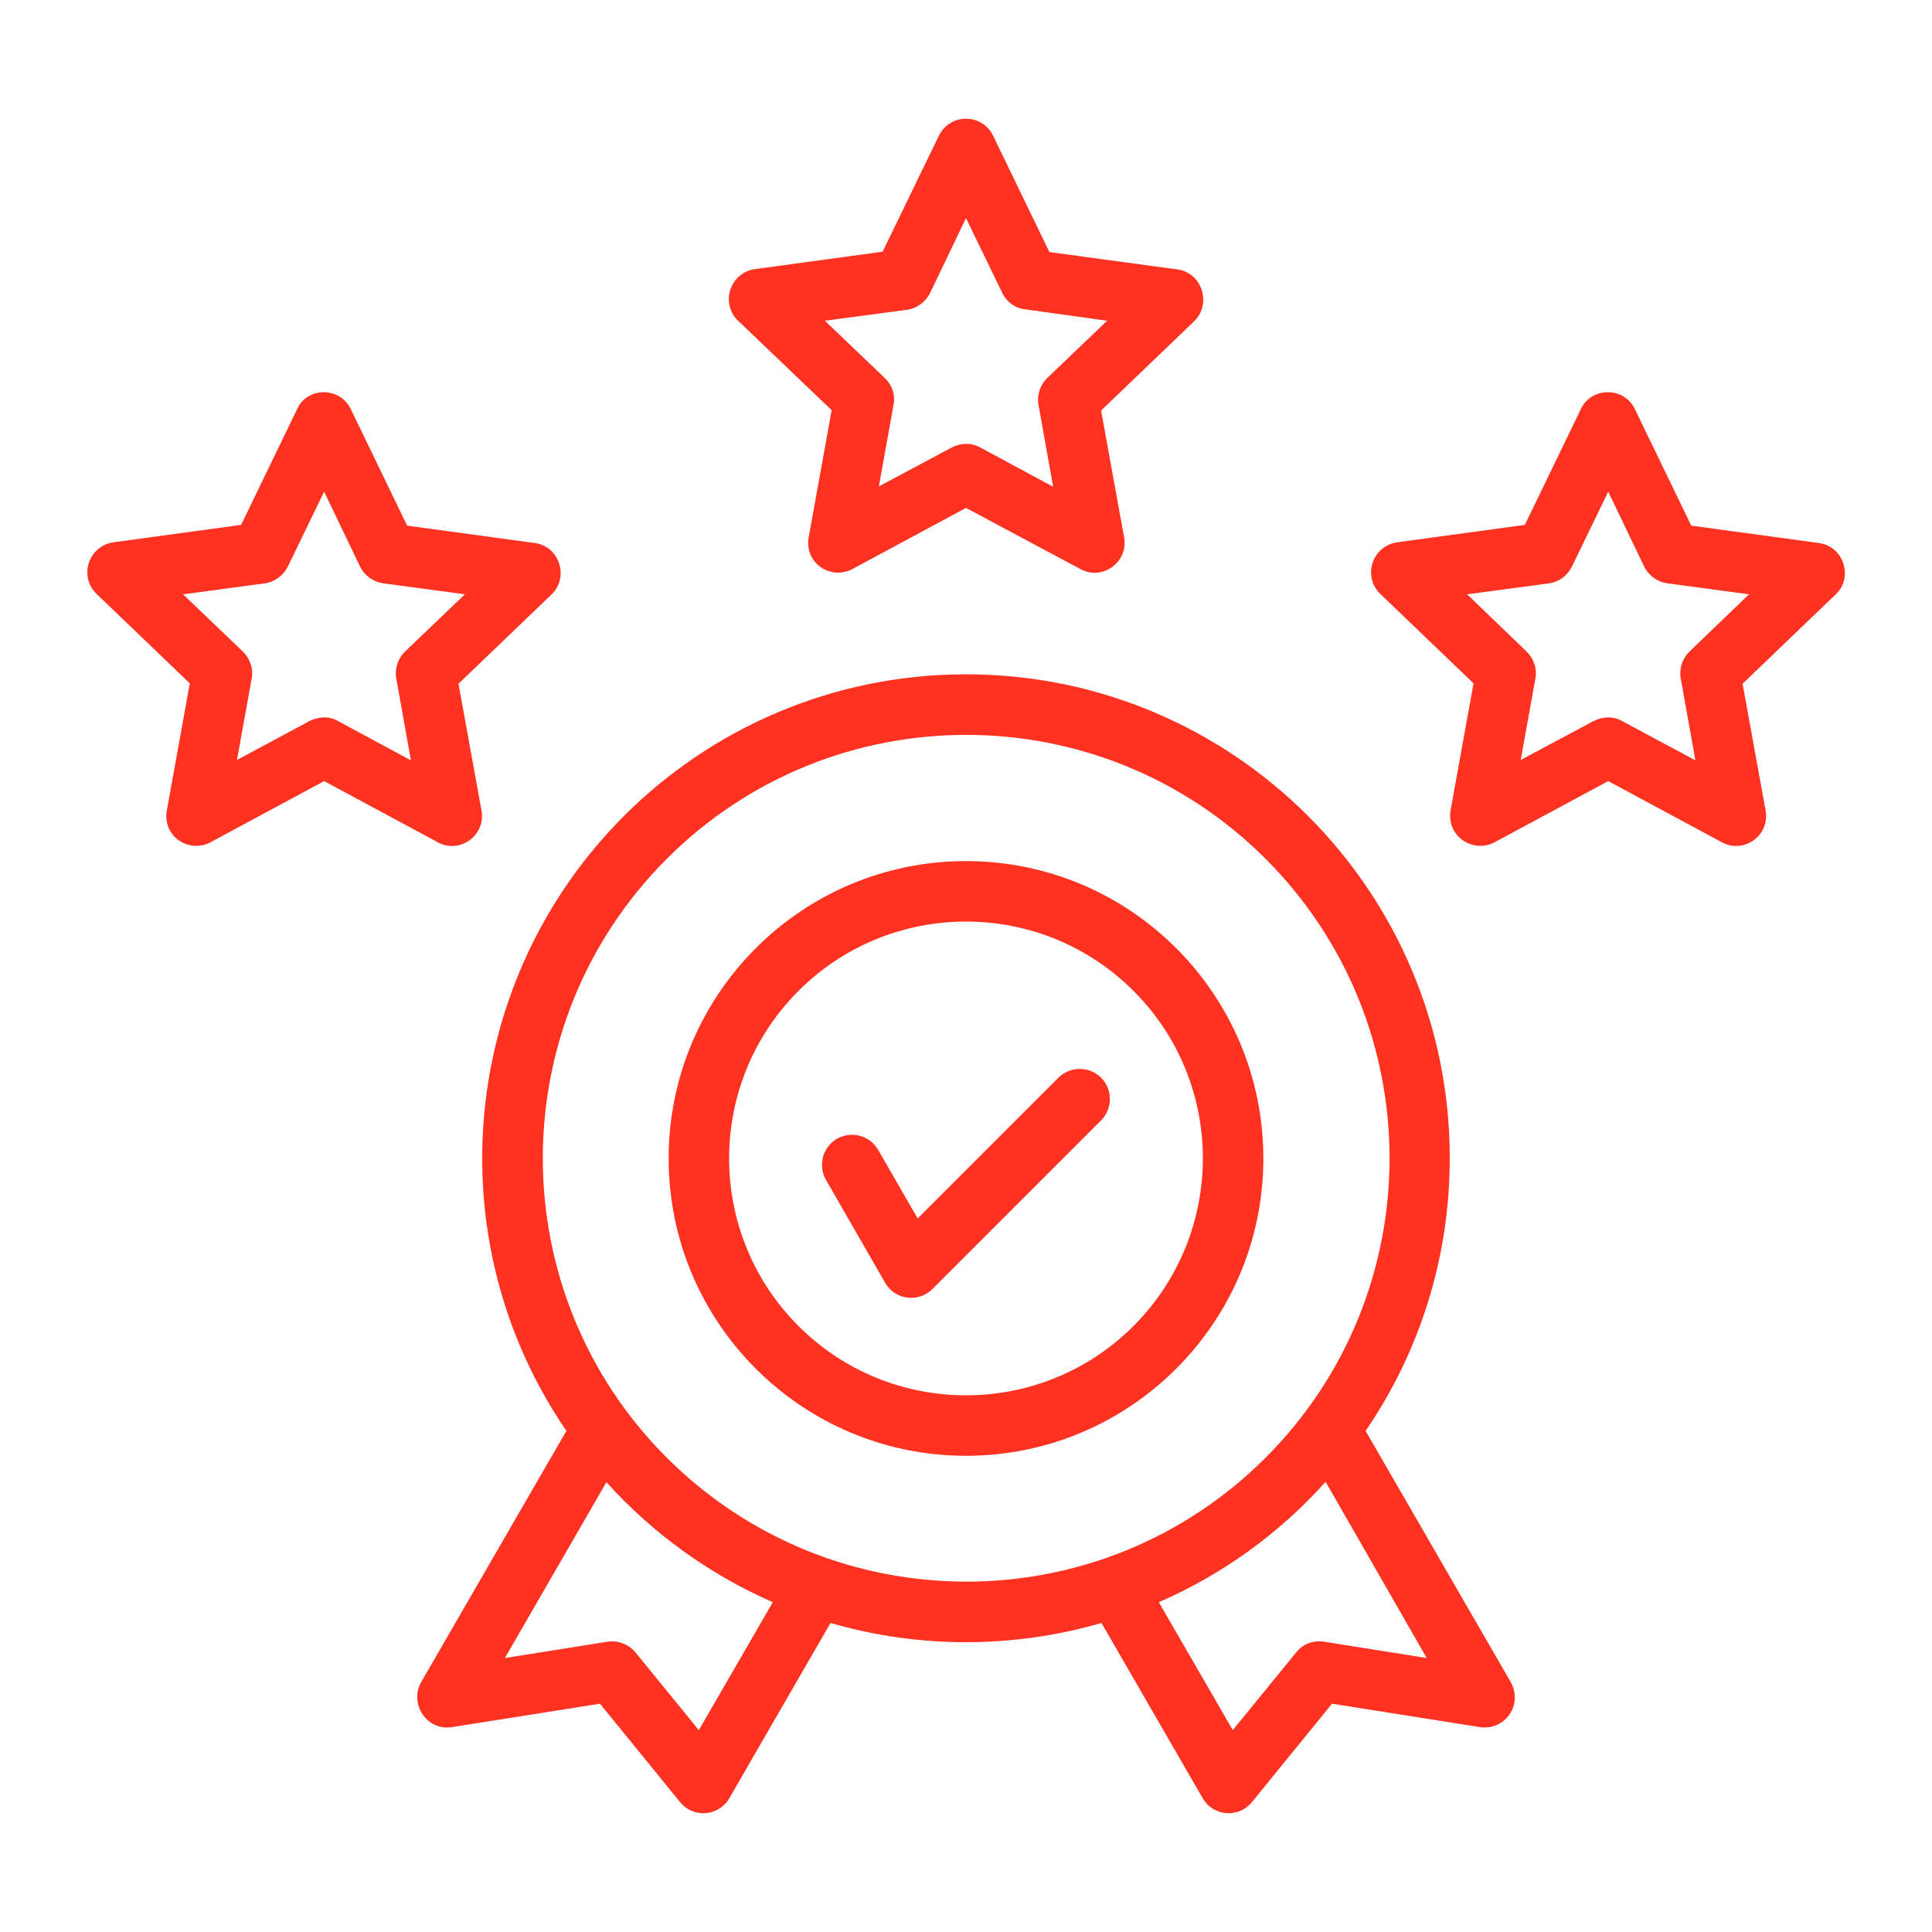
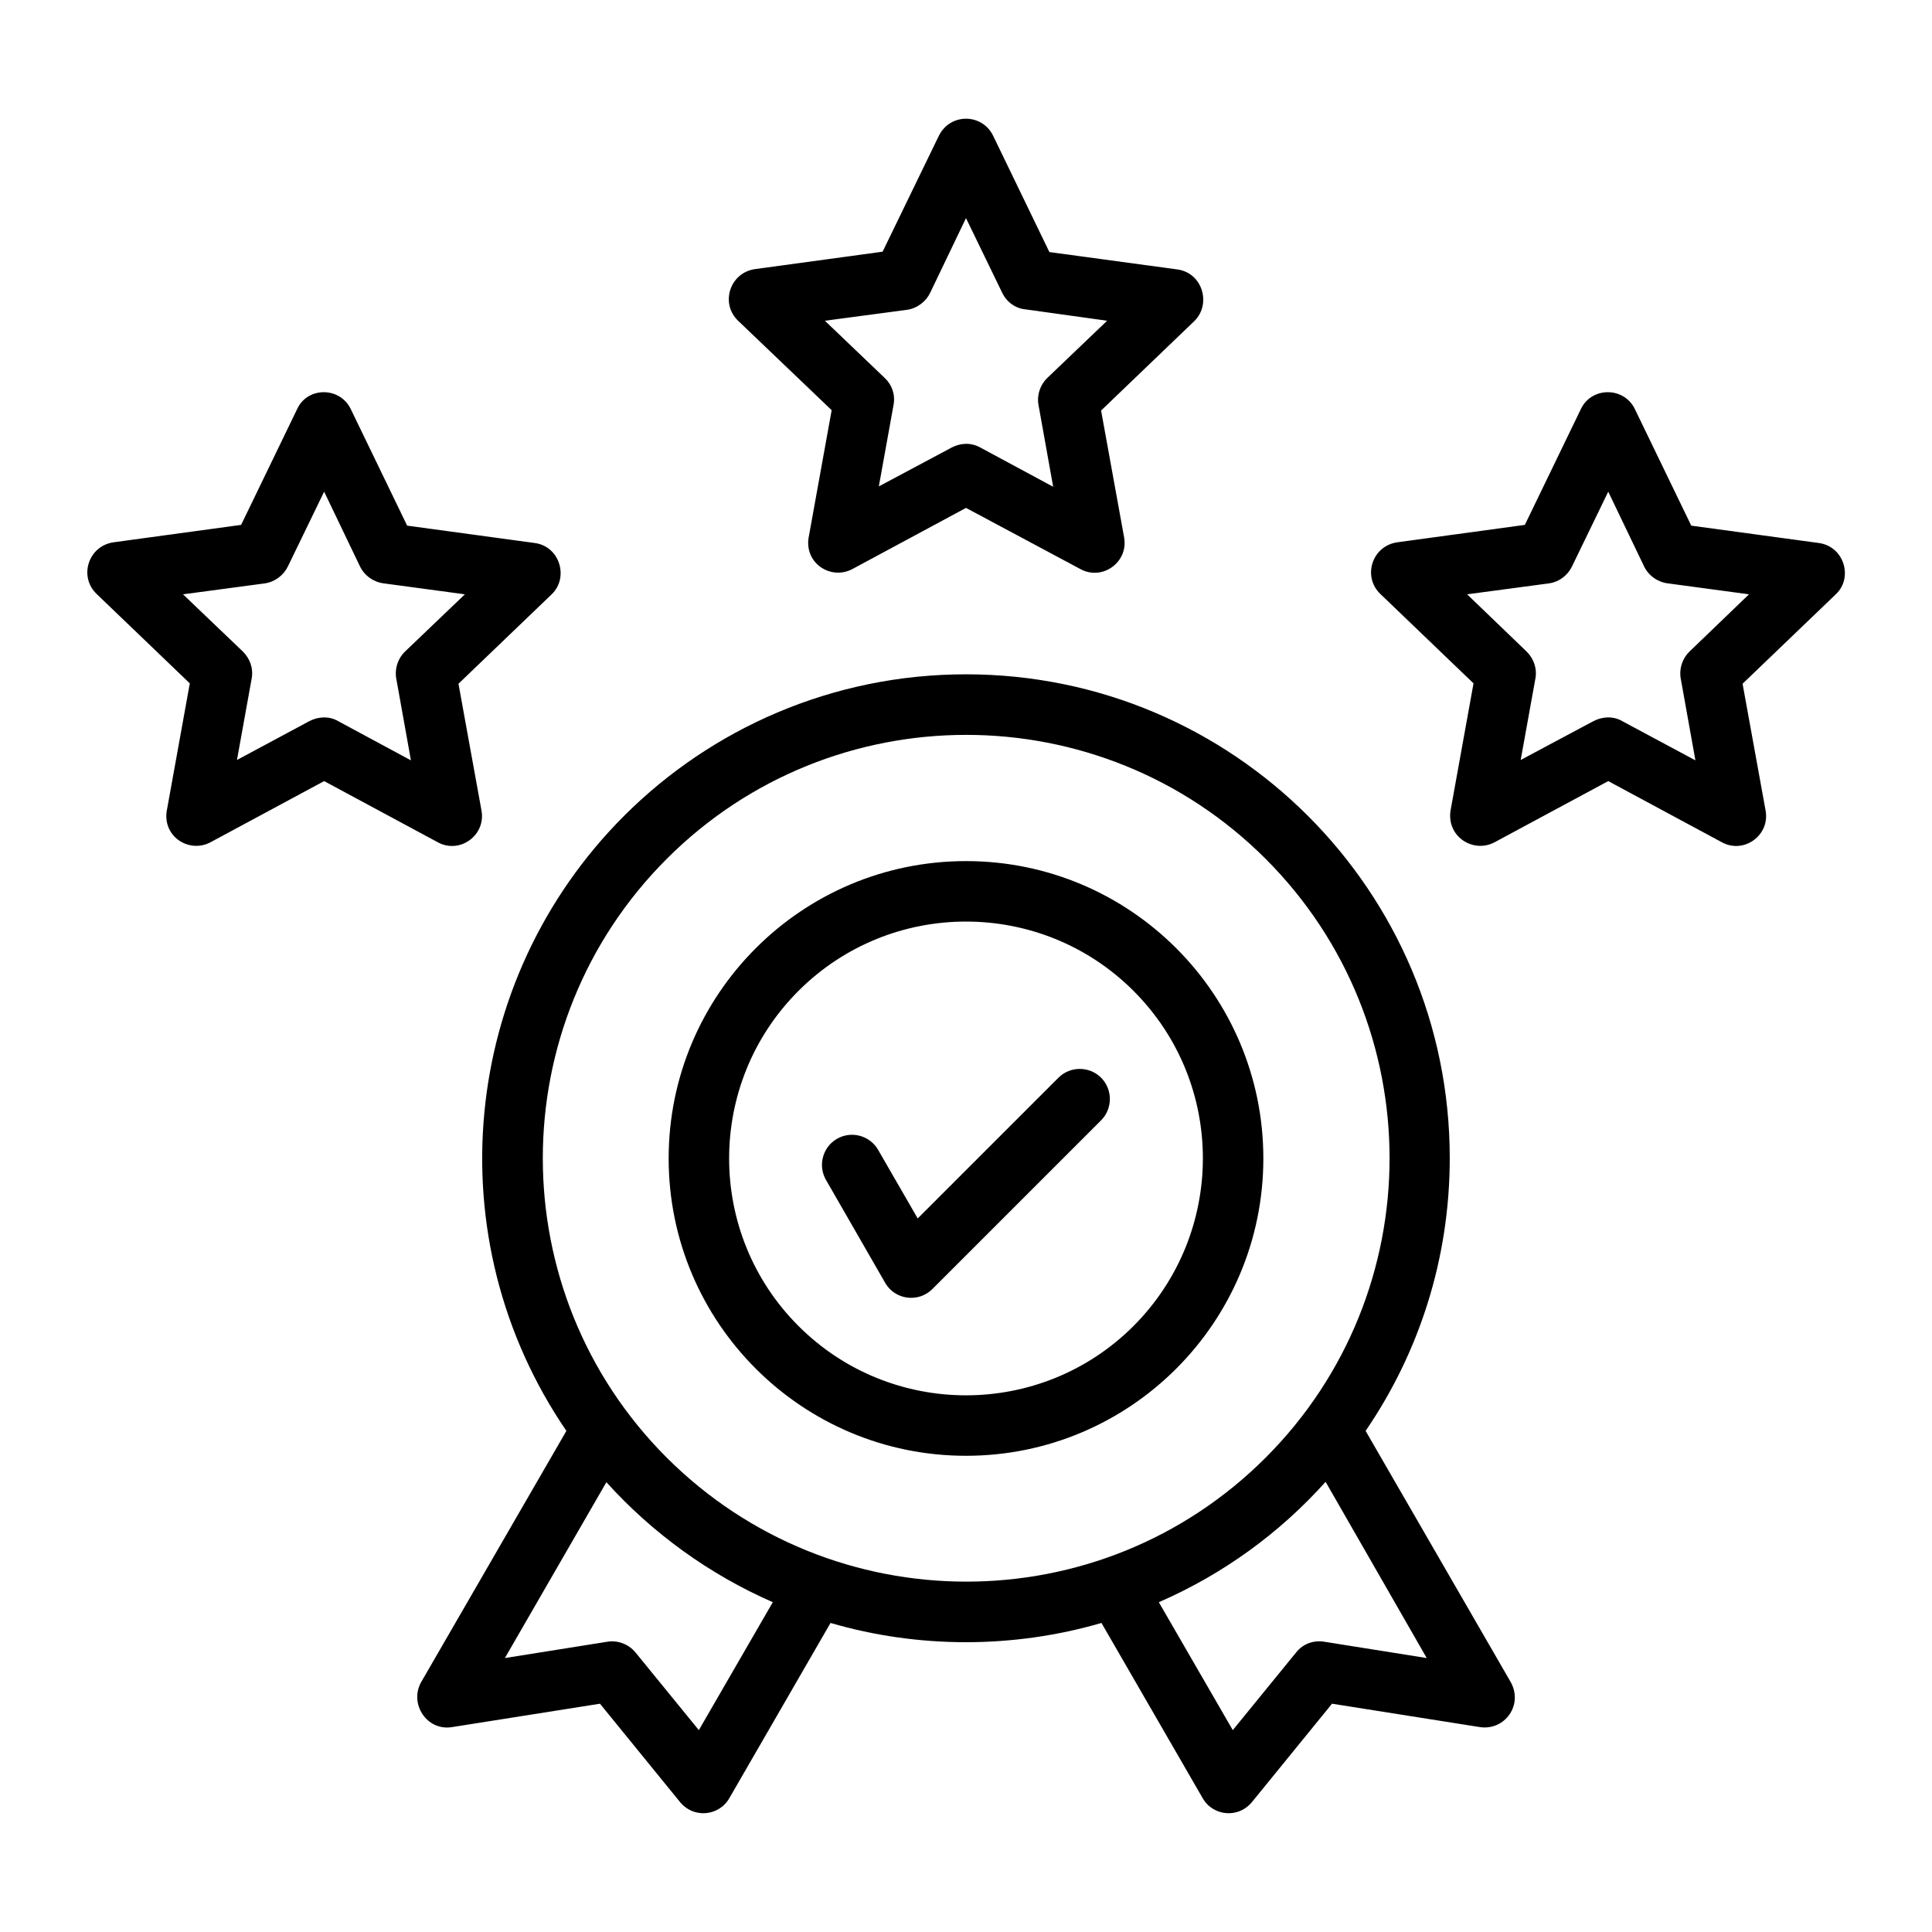
- <svg xmlns="http://www.w3.org/2000/svg" version="1.1" width="512" height="512" x="0" y="0" viewBox="0 0 512 512" style="enable-background:new 0 0 512 512" xml:space="preserve" class="">
-   <g>
-     <path d="m93 108.5 14.9 30.8 33.8 4.6c6.7.9 9.1 9.2 4.5 13.6l-24.7 23.7 6.1 33.6c1.2 6.6-5.8 11.6-11.6 8.4L85.9 207l-30.1 16.2c-5.8 3.1-13.1-1.7-11.5-8.9l6-33.2-24.7-23.7c-4.8-4.6-2.2-12.8 4.6-13.7l33.7-4.6 14.9-30.8c2.8-5.9 11.4-5.8 14.2.2zm2.4 41.6-9.5-19.8-9.6 19.8c-1.1 2.3-3.4 4.1-6.1 4.5l-21.7 2.9 15.9 15.2c1.8 1.8 2.8 4.4 2.3 7.1l-3.9 21.6L82 191.1c2.3-1.2 5.2-1.4 7.6 0l19.3 10.4-3.8-21.2c-.6-2.6.1-5.5 2.2-7.6l15.9-15.2-21.5-2.9c-2.6-.3-5.1-2-6.3-4.5zM263.2 36l14.9 30.8 33.9 4.6c6.7.9 9.1 9.2 4.5 13.7l-24.7 23.7 6.1 33.6c1.2 6.6-5.8 11.6-11.6 8.4L256 134.6l-30.1 16.2c-5.8 3.1-13.1-1.7-11.5-8.9l6-33.2L195.6 85c-4.8-4.6-2.2-12.8 4.6-13.7l33.7-4.6L248.8 36c3-6.1 11.5-6 14.4 0zm2.4 41.6L256 57.8l-9.5 19.8c-1.1 2.3-3.4 4.1-6.1 4.5L218.6 85l15.9 15.2c1.9 1.8 2.8 4.4 2.3 7.1l-3.9 21.6 19.3-10.3c2.3-1.2 5.1-1.4 7.6 0l19.3 10.4-3.8-21.2c-.6-2.6.1-5.5 2.2-7.6L293.4 85l-21.5-3c-2.7-.2-5.1-1.9-6.3-4.4zm167.7 30.9 14.9 30.8 33.8 4.6c6.7.9 9.2 9.2 4.5 13.6l-24.7 23.7 6.1 33.6c1.2 6.6-5.8 11.6-11.6 8.4L426.2 207l-30.1 16.2c-5.8 3.1-13.1-1.7-11.6-8.9l6-33.2-24.7-23.7c-4.8-4.6-2.2-12.8 4.6-13.7l33.7-4.6 14.9-30.8c2.9-5.9 11.5-5.8 14.3.2zm2.4 41.6-9.5-19.8-9.6 19.8c-1.1 2.3-3.3 4.1-6.1 4.5l-21.7 2.9 15.8 15.2c1.8 1.8 2.8 4.4 2.3 7.1l-3.9 21.6 19.3-10.3c2.3-1.2 5.2-1.4 7.6 0l19.4 10.4-3.8-21.2c-.6-2.6.1-5.5 2.2-7.6l15.8-15.2-21.5-2.9c-2.6-.3-5.1-2-6.3-4.5zM218.9 312.7c-2.2-3.8-.9-8.7 2.9-10.9s8.7-.9 10.9 2.9l10.5 18.2 37.3-37.3c3.1-3.1 8.2-3.1 11.3 0s3.1 8.2 0 11.3l-44.7 44.7c-3.7 3.7-9.9 2.9-12.5-1.6zm37.1-84.5c43.5 0 78.8 35.3 78.8 78.8s-35.3 78.8-78.8 78.8-78.8-35.3-78.8-78.8 35.3-78.8 78.8-78.8zm44.4 34.4c-24.5-24.5-64.3-24.5-88.8 0s-24.5 64.3 0 88.8 64.3 24.5 88.8 0c24.5-24.6 24.5-64.3 0-88.8zM256 178.7c70.8 0 128.2 57.4 128.2 128.2 0 26.8-8.2 51.7-22.3 72.3l38.3 66.3c3.7 6.2-1.4 13.2-8 12.2l-39.2-6.2-21 25.8c-3.7 4.8-10.6 4-13.3-.8l-26.8-46.4c-23.4 6.8-48.5 6.8-71.8 0l-26.8 46.4c-2.7 4.8-9.6 5.6-13.3.8l-21-25.8-39.2 6.2c-6.7 1.1-11.4-6.2-8.2-11.9l38.5-66.6c-34.8-50.9-28.3-119.4 15.3-163 23.1-23.1 55.2-37.5 90.6-37.5zm95.3 214c-12.2 13.6-27.2 24.5-44.2 31.9l19.6 33.9 16.8-20.6c1.9-2.4 4.8-3.3 7.6-2.8l27 4.3zm-146.5 31.9c-16.9-7.4-31.9-18.3-44.1-31.8l-26.9 46.6 27-4.3c2.7-.5 5.7.5 7.6 2.8l16.8 20.6zm130.6-197c-43.8-43.8-114.9-43.8-158.7 0s-43.8 114.9 0 158.7c43.9 43.8 114.9 43.8 158.7 0s43.8-114.9 0-158.7z" fill="#ff3221" opacity="1" data-original="#000000" class="" />
-   </g>
+ <svg xmlns="http://www.w3.org/2000/svg" id="Layer_1" enable-background="new 0 0 512 512" viewBox="0 0 512 512">
+   <path d="m93 108.5 14.9 30.8 33.8 4.6c6.7.9 9.1 9.2 4.5 13.6l-24.7 23.7 6.1 33.6c1.2 6.6-5.8 11.6-11.6 8.4l-30.1-16.2-30.1 16.2c-5.8 3.1-13.1-1.7-11.5-8.9l6-33.2-24.7-23.7c-4.8-4.6-2.2-12.8 4.6-13.7l33.7-4.6 14.9-30.8c2.8-5.9 11.4-5.8 14.2.2zm2.4 41.6-9.5-19.8-9.6 19.8c-1.1 2.3-3.4 4.1-6.1 4.5l-21.7 2.9 15.9 15.2c1.8 1.8 2.8 4.4 2.3 7.1l-3.9 21.6 19.2-10.3c2.3-1.2 5.2-1.4 7.6 0l19.3 10.4-3.8-21.2c-.6-2.6.1-5.5 2.2-7.6l15.9-15.2-21.5-2.9c-2.6-.3-5.1-2-6.3-4.5zm167.8-114.1 14.9 30.8 33.9 4.6c6.7.9 9.1 9.2 4.5 13.7l-24.7 23.7 6.1 33.6c1.2 6.6-5.8 11.6-11.6 8.4l-30.3-16.2-30.1 16.2c-5.8 3.1-13.1-1.7-11.5-8.9l6-33.2-24.8-23.7c-4.8-4.6-2.2-12.8 4.6-13.7l33.7-4.6 14.9-30.7c3-6.1 11.5-6 14.4 0zm2.4 41.6-9.6-19.8-9.5 19.8c-1.1 2.3-3.4 4.1-6.1 4.5l-21.8 2.9 15.9 15.2c1.9 1.8 2.8 4.4 2.3 7.1l-3.9 21.6 19.3-10.3c2.3-1.2 5.1-1.4 7.6 0l19.3 10.4-3.8-21.2c-.6-2.6.1-5.5 2.2-7.6l15.9-15.2-21.5-3c-2.7-.2-5.1-1.9-6.3-4.4zm167.7 30.9 14.9 30.8 33.8 4.6c6.7.9 9.2 9.2 4.5 13.6l-24.7 23.7 6.1 33.6c1.2 6.6-5.8 11.6-11.6 8.4l-30.1-16.2-30.1 16.2c-5.8 3.1-13.1-1.7-11.6-8.9l6-33.2-24.7-23.7c-4.8-4.6-2.2-12.8 4.6-13.7l33.7-4.6 14.9-30.8c2.9-5.9 11.5-5.8 14.3.2zm2.4 41.6-9.5-19.8-9.6 19.8c-1.1 2.3-3.3 4.1-6.1 4.5l-21.7 2.9 15.8 15.2c1.8 1.8 2.8 4.4 2.3 7.1l-3.9 21.6 19.3-10.3c2.3-1.2 5.2-1.4 7.6 0l19.4 10.4-3.8-21.2c-.6-2.6.1-5.5 2.2-7.6l15.8-15.2-21.5-2.9c-2.6-.3-5.1-2-6.3-4.5zm-216.8 162.6c-2.2-3.8-.9-8.7 2.9-10.9s8.7-.9 10.9 2.9l10.5 18.2 37.3-37.3c3.1-3.1 8.2-3.1 11.3 0s3.1 8.2 0 11.3l-44.7 44.7c-3.7 3.7-9.9 2.9-12.5-1.6zm37.1-84.5c43.5 0 78.8 35.3 78.8 78.8s-35.3 78.8-78.8 78.8-78.8-35.3-78.8-78.8 35.3-78.8 78.8-78.8zm44.4 34.4c-24.5-24.5-64.3-24.5-88.8 0s-24.5 64.3 0 88.8 64.3 24.5 88.8 0c24.5-24.6 24.5-64.3 0-88.8zm-44.4-83.9c70.8 0 128.2 57.4 128.2 128.2 0 26.8-8.2 51.7-22.3 72.3l38.3 66.3c3.7 6.2-1.4 13.2-8 12.2l-39.2-6.2-21 25.8c-3.7 4.8-10.6 4-13.3-.8l-26.8-46.4c-23.4 6.8-48.5 6.8-71.8 0l-26.8 46.4c-2.7 4.8-9.6 5.6-13.3.8l-21-25.8-39.2 6.2c-6.7 1.1-11.4-6.2-8.2-11.9l38.5-66.6c-34.8-50.9-28.3-119.4 15.3-163 23.1-23.1 55.2-37.5 90.6-37.5zm95.3 214c-12.2 13.6-27.2 24.5-44.2 31.9l19.6 33.9 16.8-20.6c1.9-2.4 4.8-3.3 7.6-2.8l27 4.3zm-146.5 31.9c-16.9-7.4-31.9-18.3-44.1-31.8l-26.9 46.6 27-4.3c2.7-.5 5.7.5 7.6 2.8l16.8 20.6zm130.6-197c-43.8-43.8-114.9-43.8-158.7 0s-43.8 114.9 0 158.7c43.9 43.8 114.9 43.8 158.7 0s43.8-114.9 0-158.7z" />
</svg>
